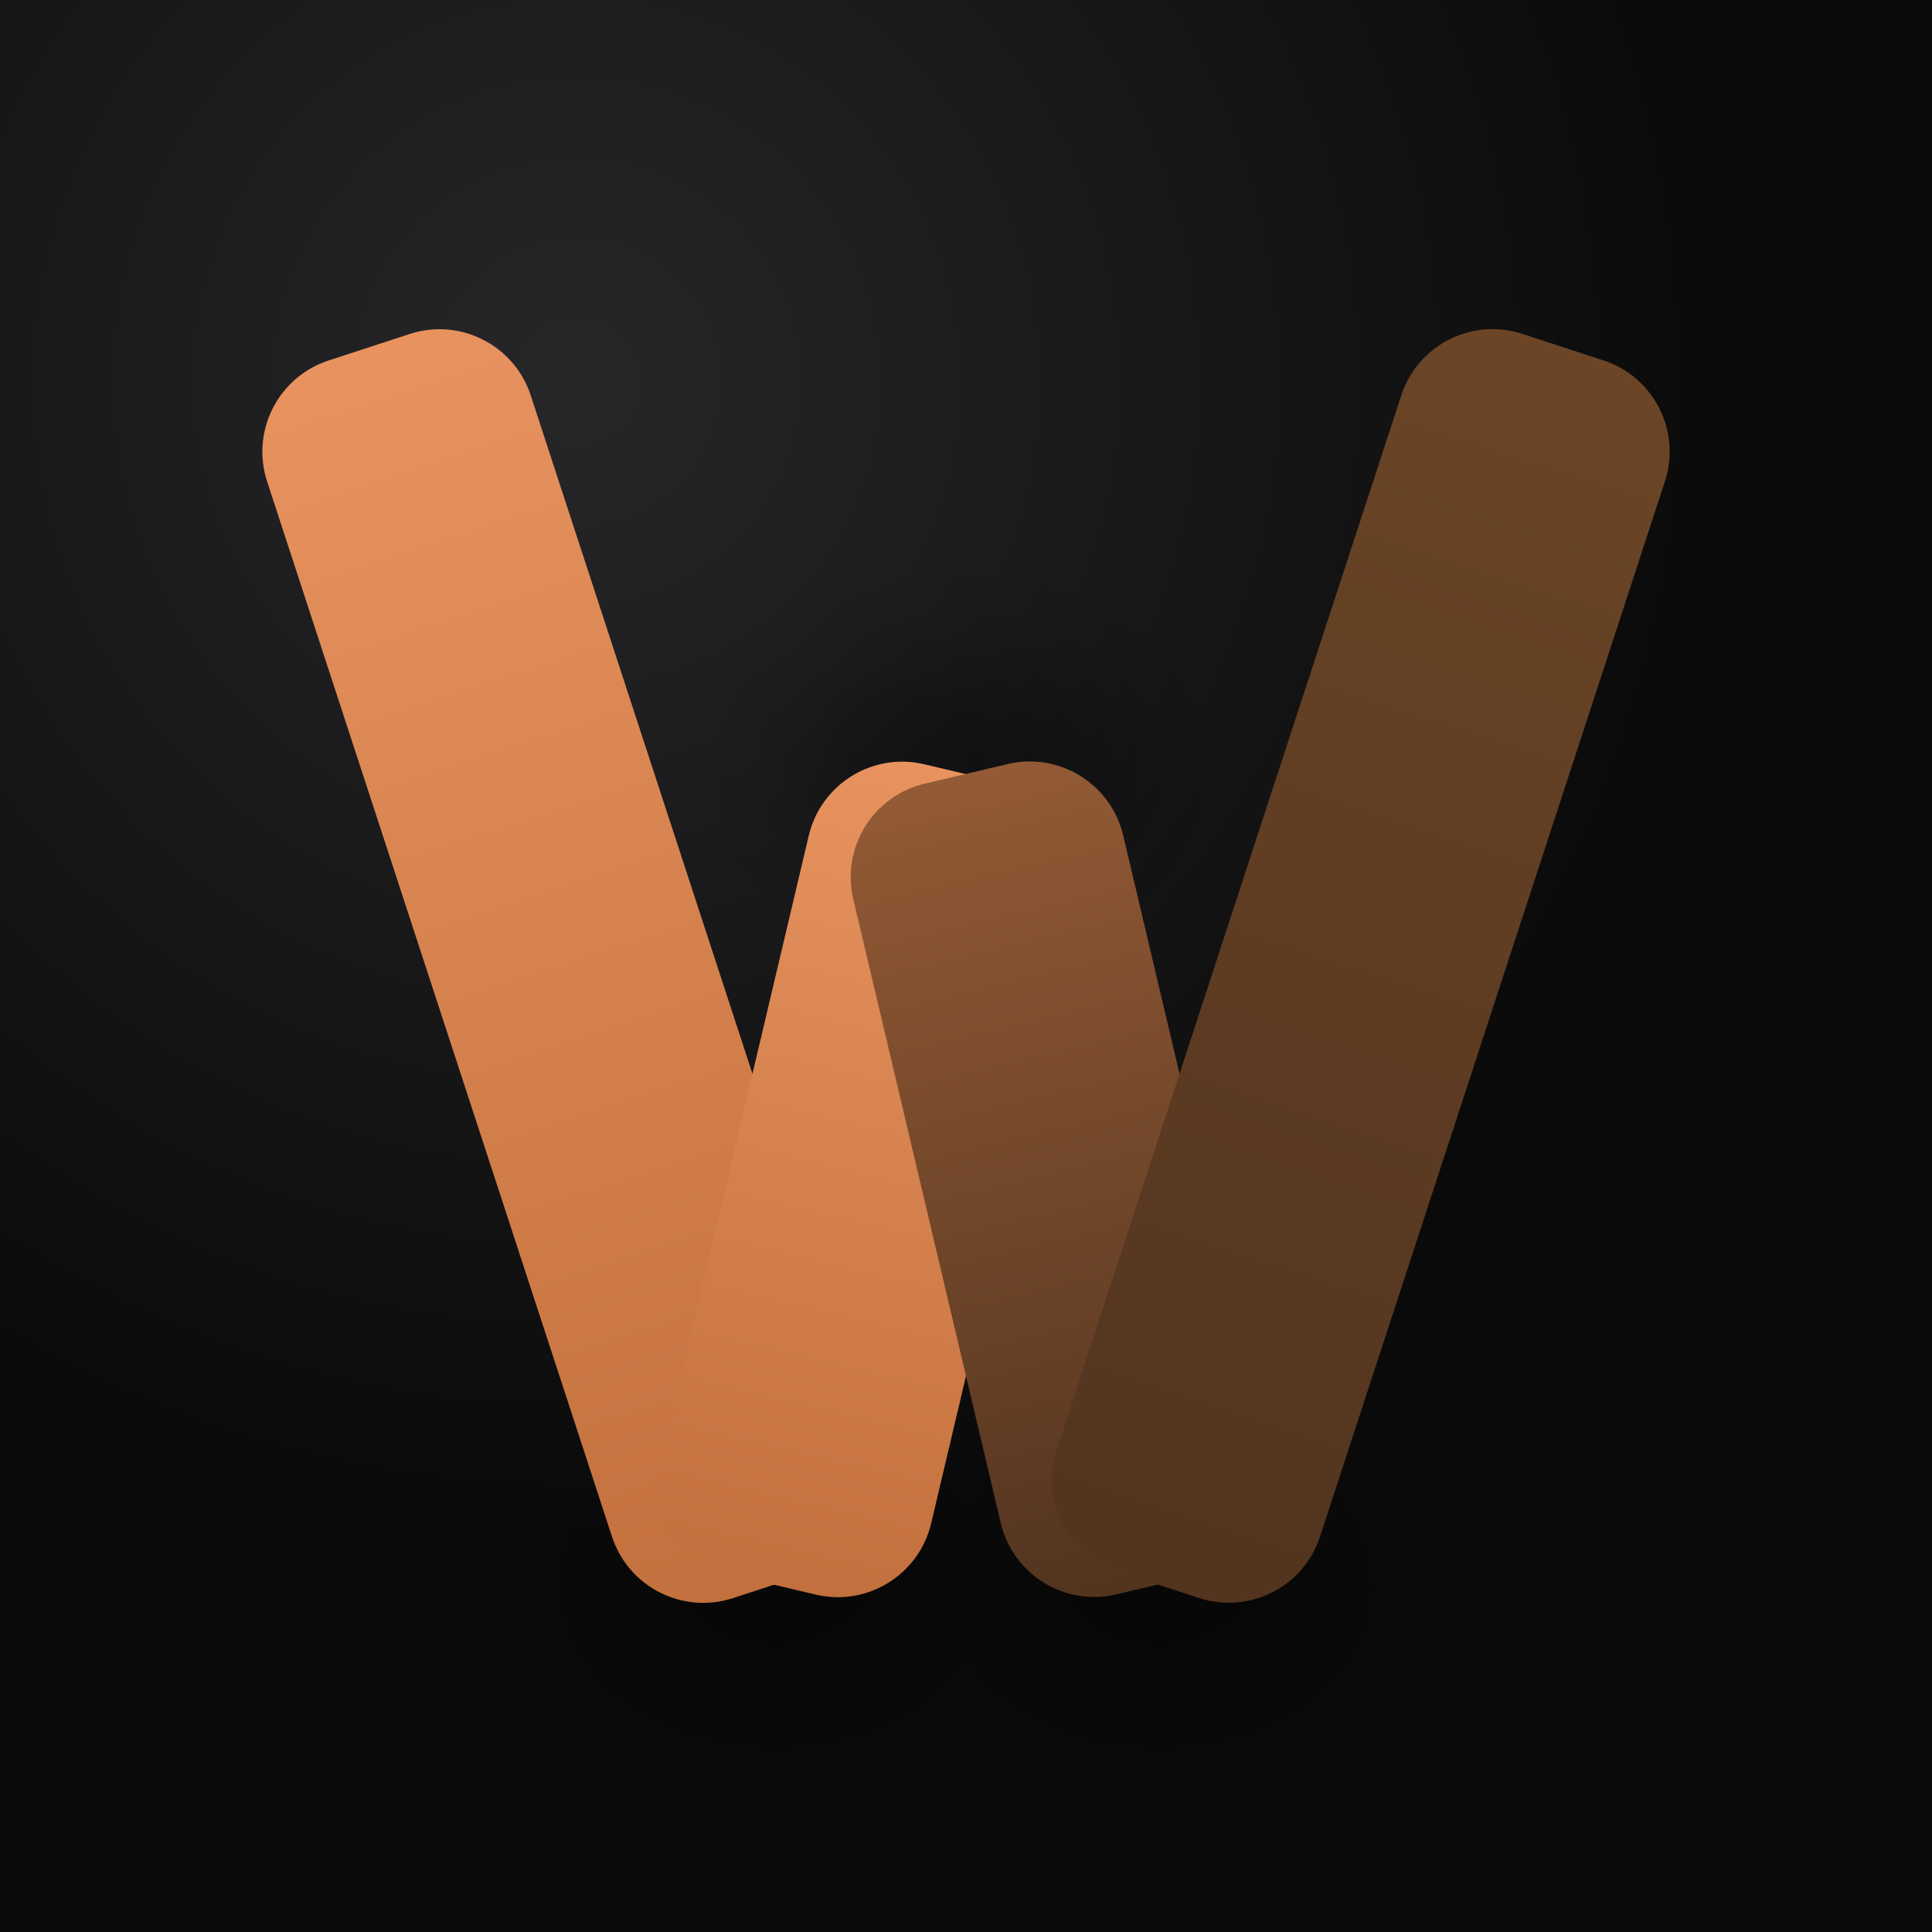
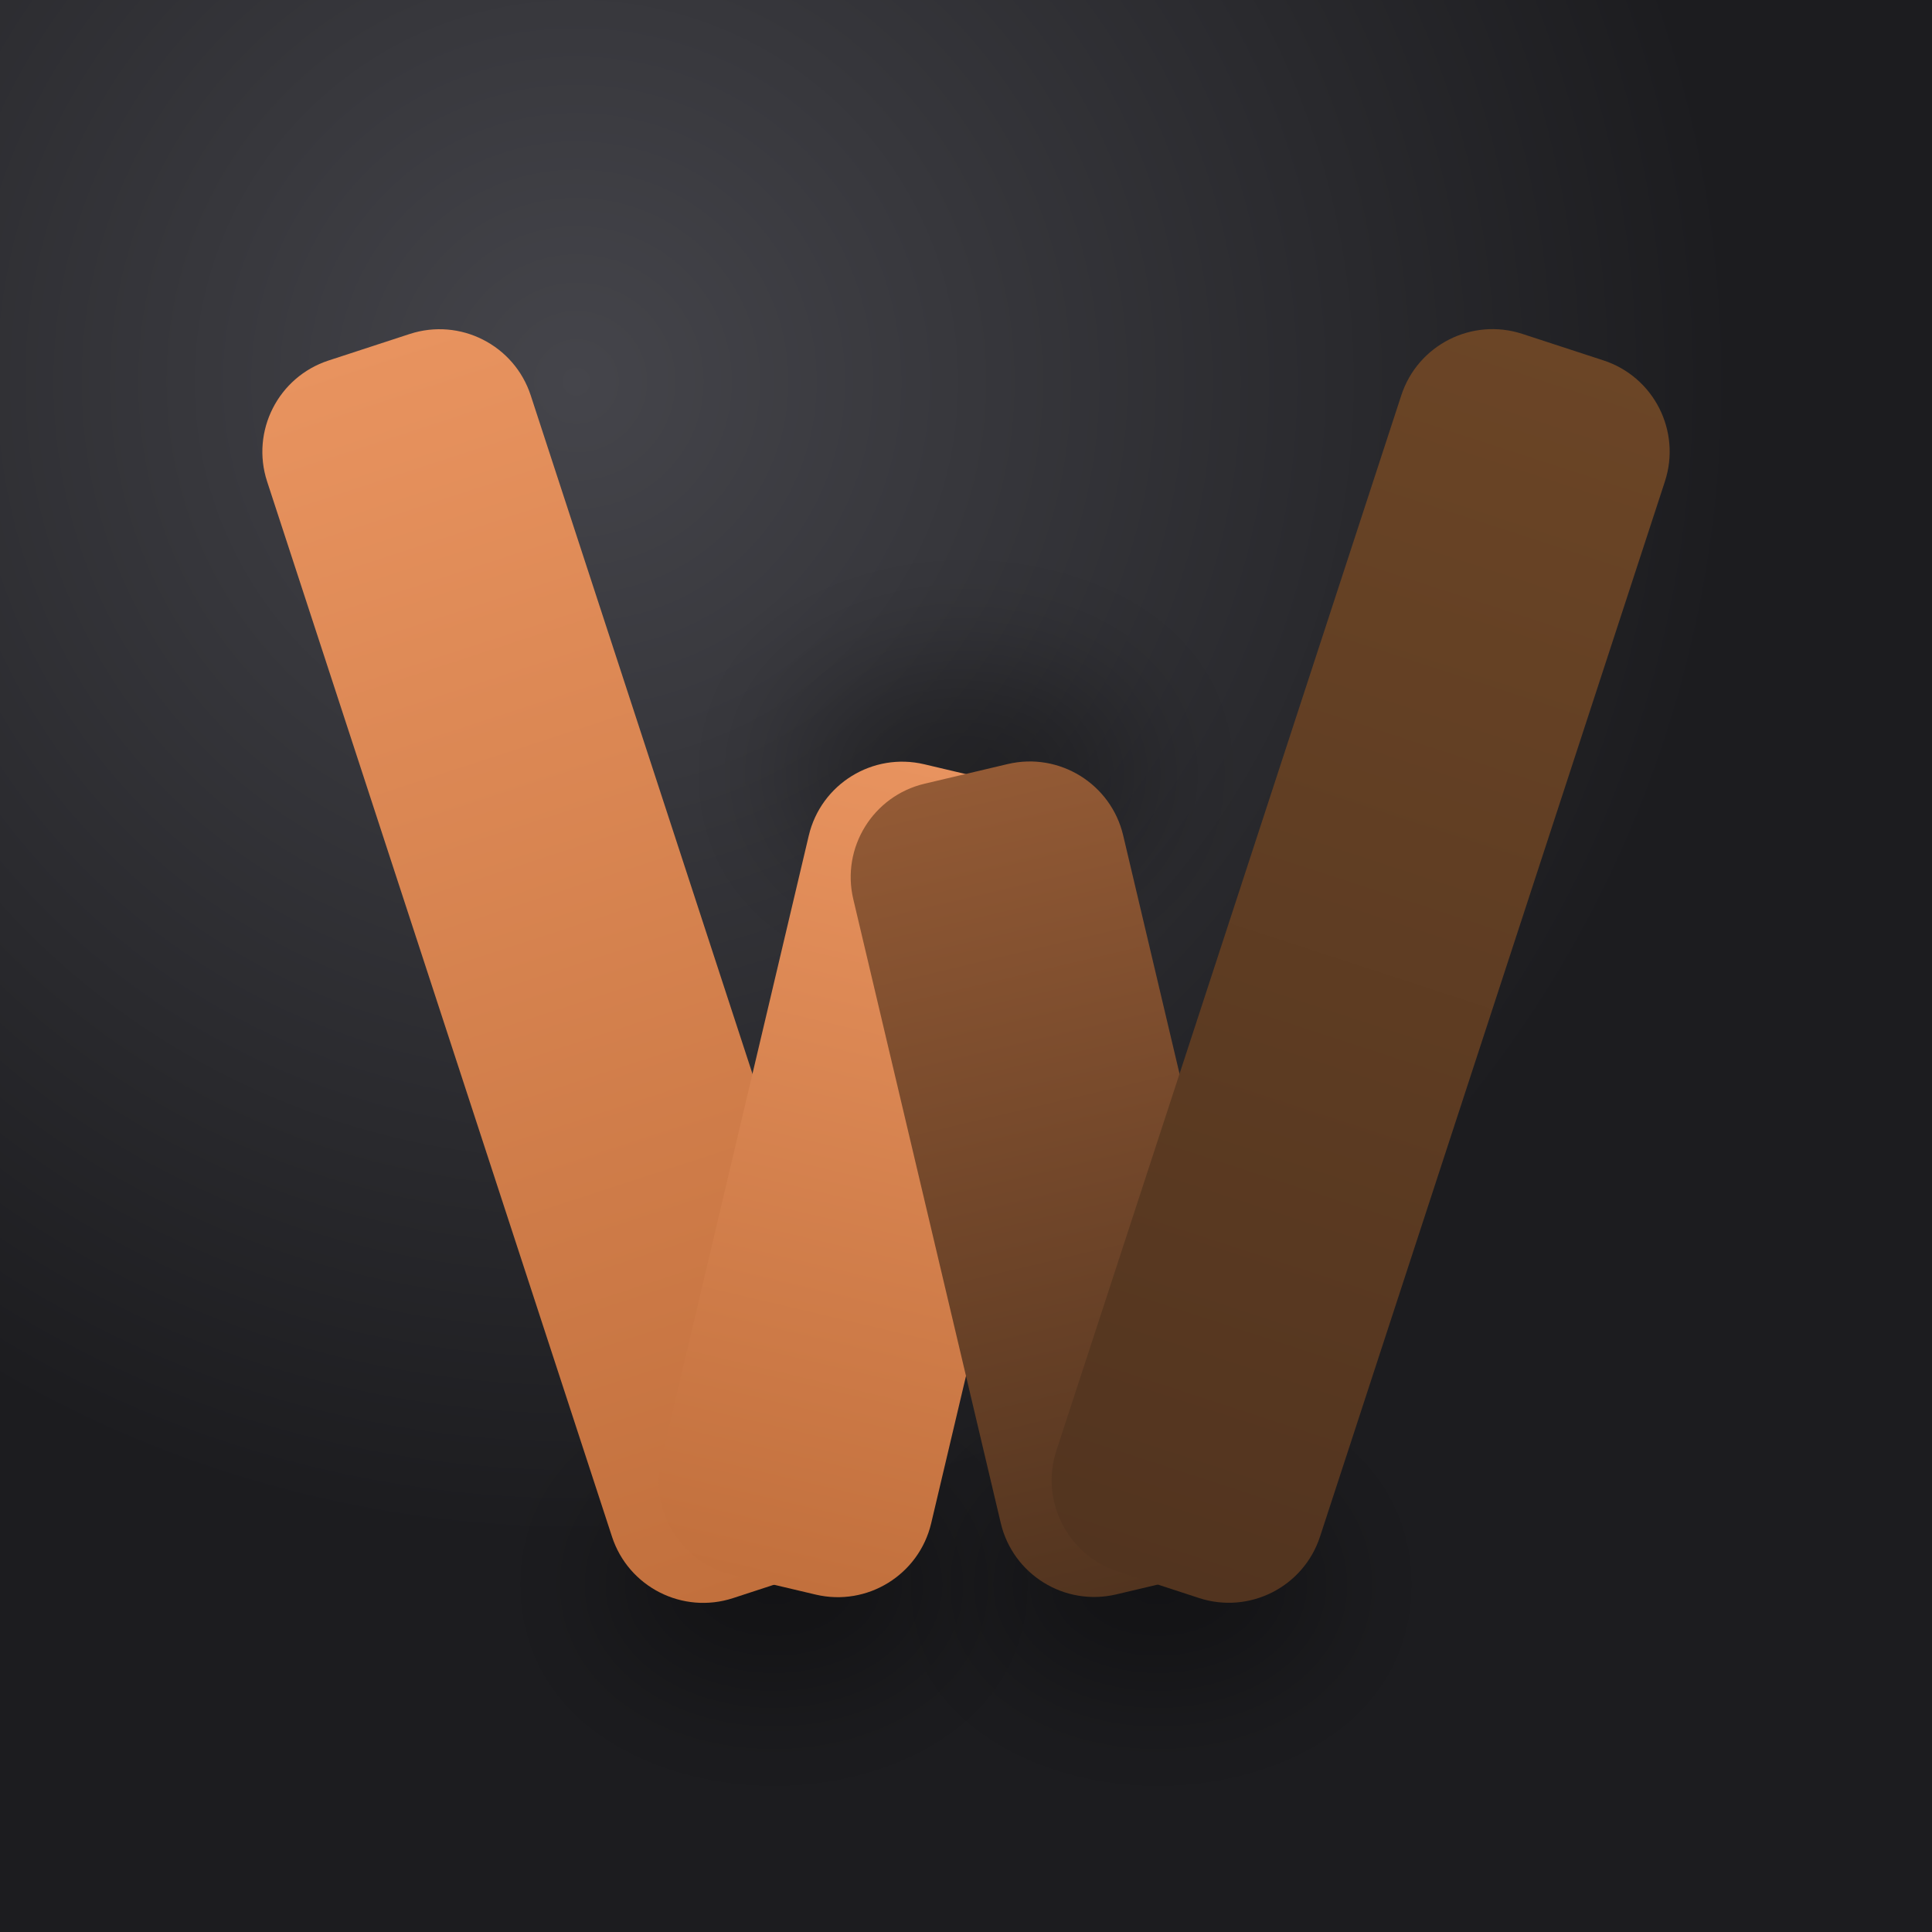
<svg xmlns="http://www.w3.org/2000/svg" width="192" height="192" viewBox="0 0 192 192">
  <defs>
    <radialGradient id="bg" cx="30%" cy="20%" r="85%">
-       <stop offset="0%" stop-color="#27272a" />
-       <stop offset="70%" stop-color="#0a0a0a" />
+       <stop offset="0%" stop-color="#45454b" />
+       <stop offset="70%" stop-color="#1c1c1f" />
    </radialGradient>
    <linearGradient id="wa" x1="-61.03" y1="0" x2="61.03" y2="0" gradientUnits="userSpaceOnUse">
      <stop offset="0%" stop-color="#e8935f" />
      <stop offset="100%" stop-color="#c2703d" />
    </linearGradient>
    <linearGradient id="wb" x1="-39.06" y1="0" x2="39.06" y2="0" gradientUnits="userSpaceOnUse">
      <stop offset="0%" stop-color="#c2703d" />
      <stop offset="100%" stop-color="#e8935f" />
    </linearGradient>
    <linearGradient id="wc" x1="-39.06" y1="0" x2="39.06" y2="0" gradientUnits="userSpaceOnUse">
      <stop offset="0%" stop-color="#935a35" />
      <stop offset="100%" stop-color="#52341f" />
    </linearGradient>
    <linearGradient id="wd" x1="-61.03" y1="0" x2="61.03" y2="0" gradientUnits="userSpaceOnUse">
      <stop offset="0%" stop-color="#52341f" />
      <stop offset="100%" stop-color="#6b4526" />
    </linearGradient>
    <filter id="soft" x="-100%" y="-100%" width="300%" height="300%">
      <feGaussianBlur stdDeviation="6" />
    </filter>
  </defs>
  <rect width="192" height="192" fill="url(#bg)" />
  <g transform="translate(96 96) scale(1.06) translate(-100 -114)">
    <ellipse cx="82" cy="172" rx="16" ry="10" fill="#000000" opacity="0.35" filter="url(#soft)" />
    <ellipse cx="100" cy="96" rx="16" ry="10" fill="#000000" opacity="0.35" filter="url(#soft)" />
    <ellipse cx="118" cy="172" rx="16" ry="10" fill="#000000" opacity="0.35" filter="url(#soft)" />
    <g transform="translate(63 114) rotate(71.9)">
      <rect x="-61.03" y="-13" width="122.07" height="26" rx="9" fill="url(#wa)" />
    </g>
    <g transform="translate(91 134) rotate(-76.7)">
      <rect x="-39.06" y="-13" width="78.1" height="26" rx="9" fill="url(#wb)" />
    </g>
    <g transform="translate(109 134) rotate(76.7)">
      <rect x="-39.06" y="-13" width="78.1" height="26" rx="9" fill="url(#wc)" />
    </g>
    <g transform="translate(137 114) rotate(-71.9)">
      <rect x="-61.03" y="-13" width="122.07" height="26" rx="9" fill="url(#wd)" />
    </g>
  </g>
</svg>
